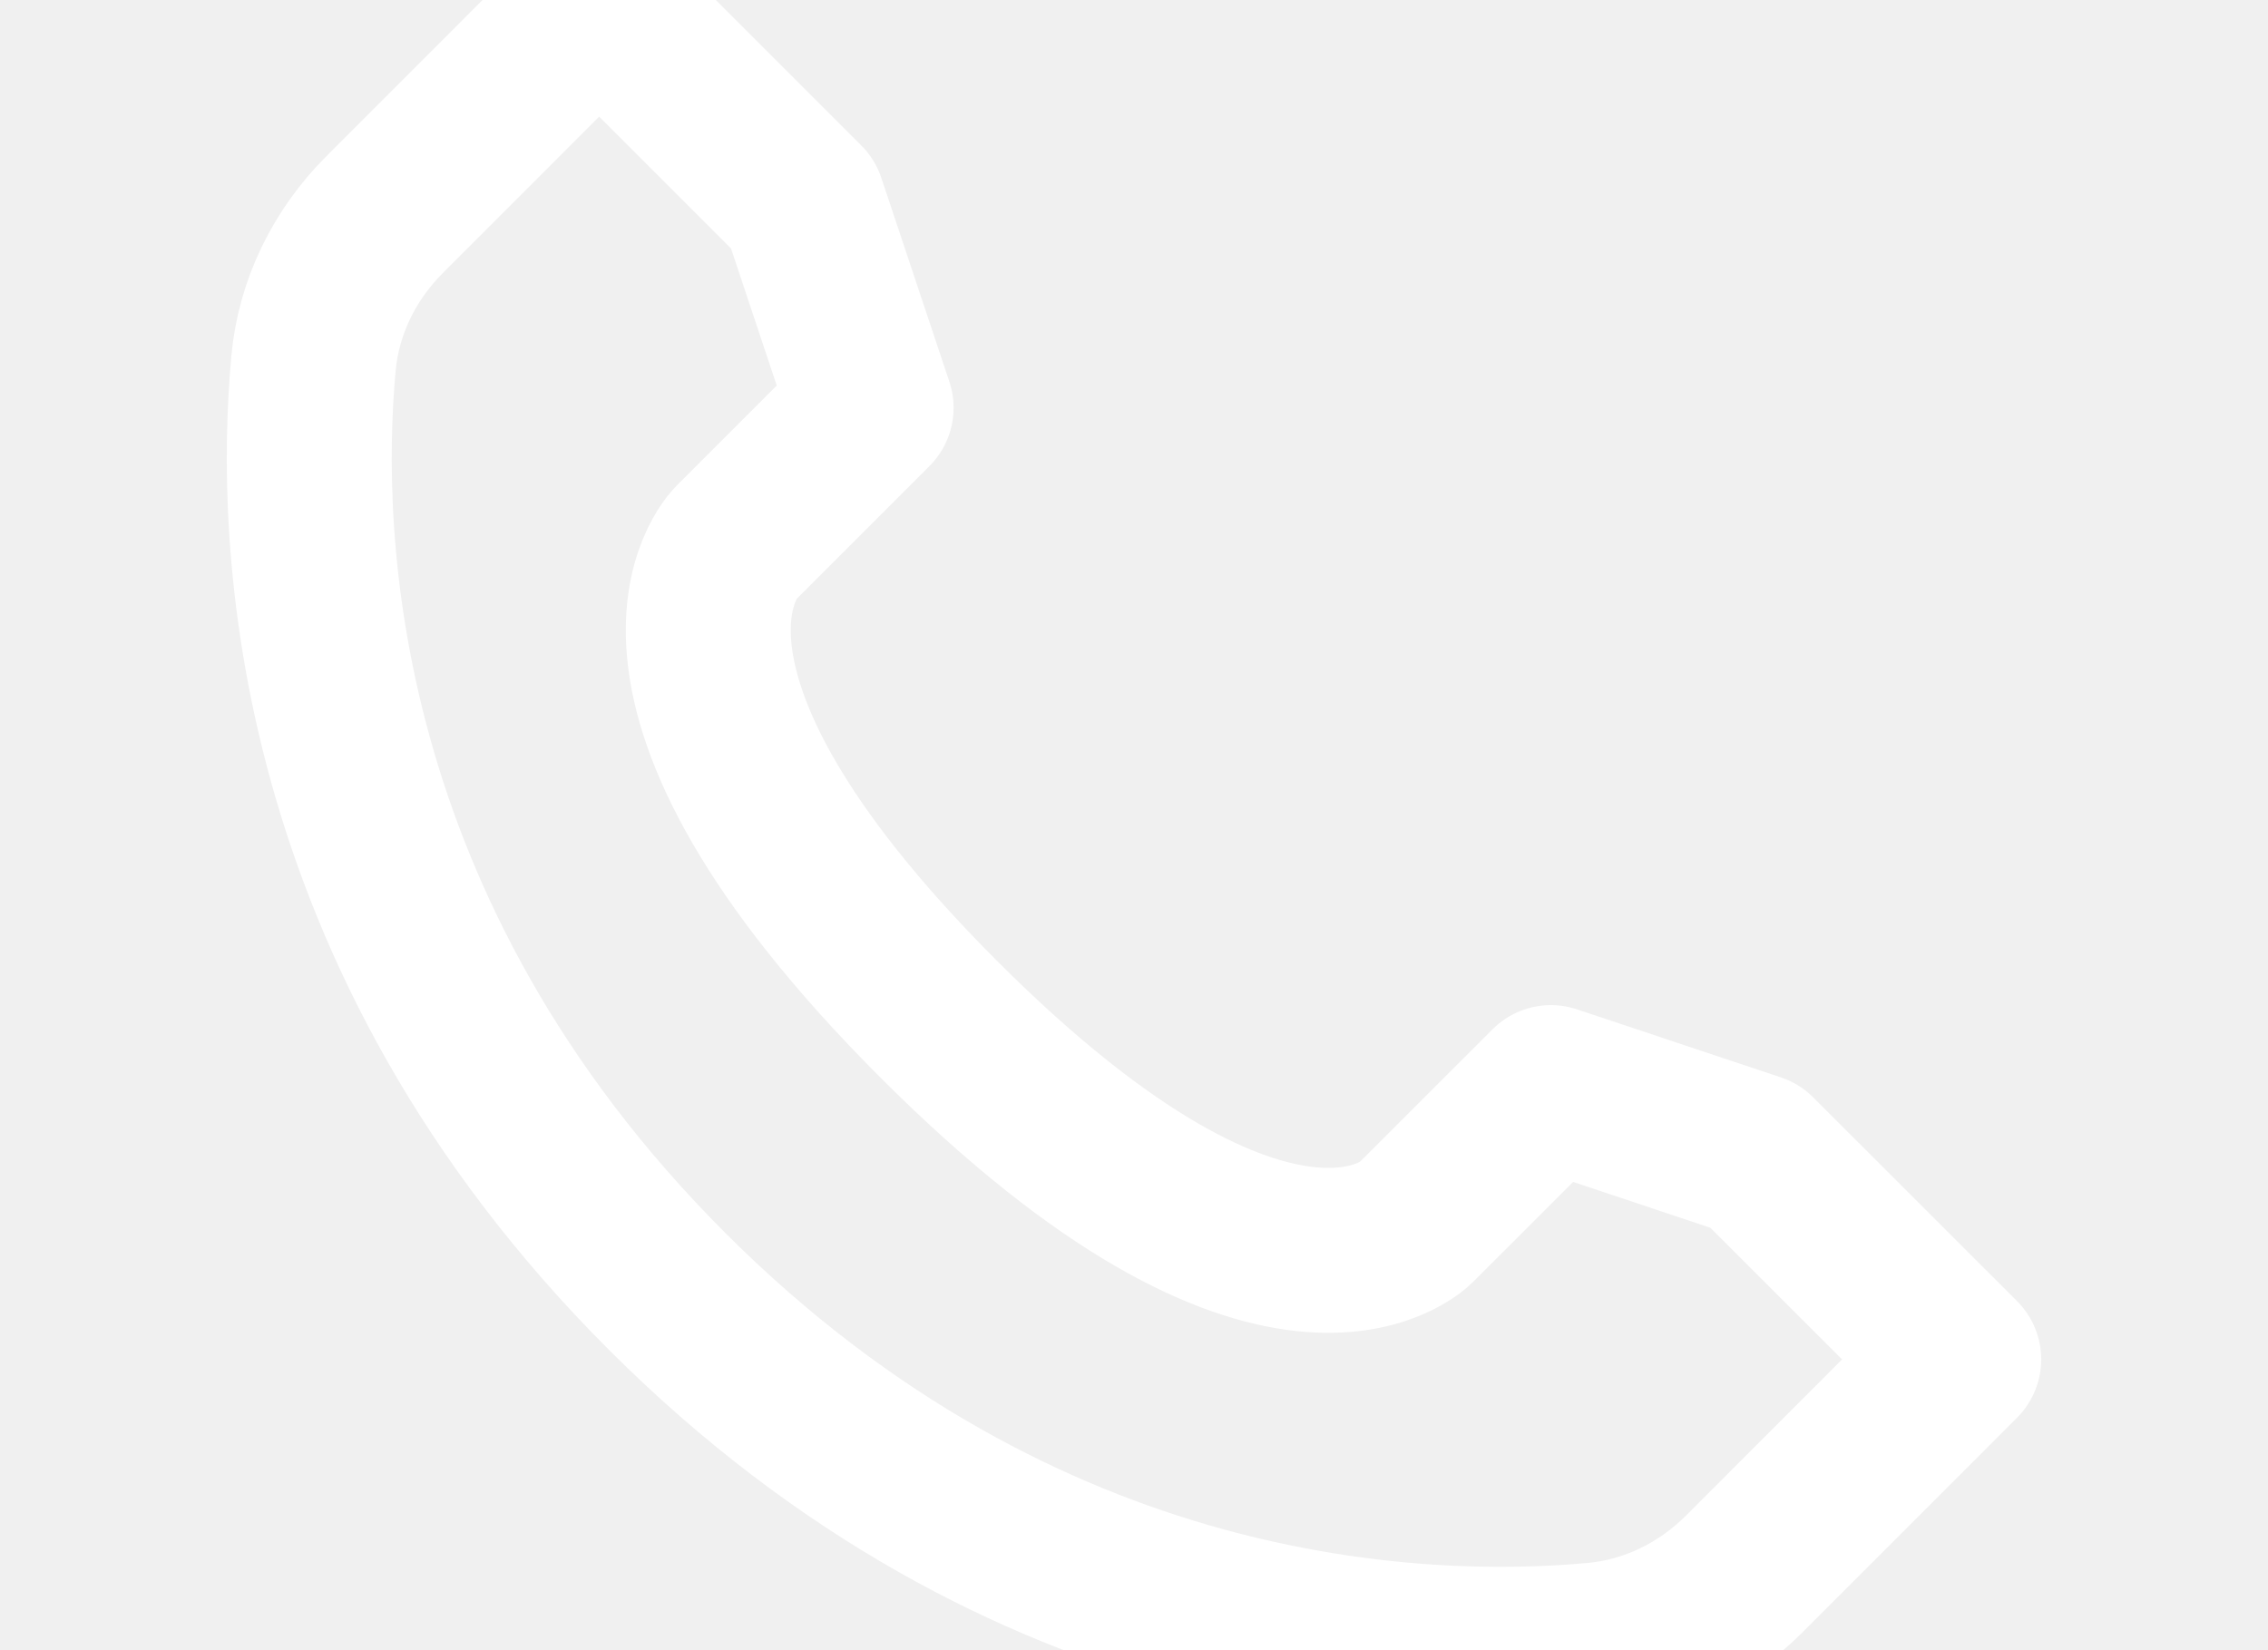
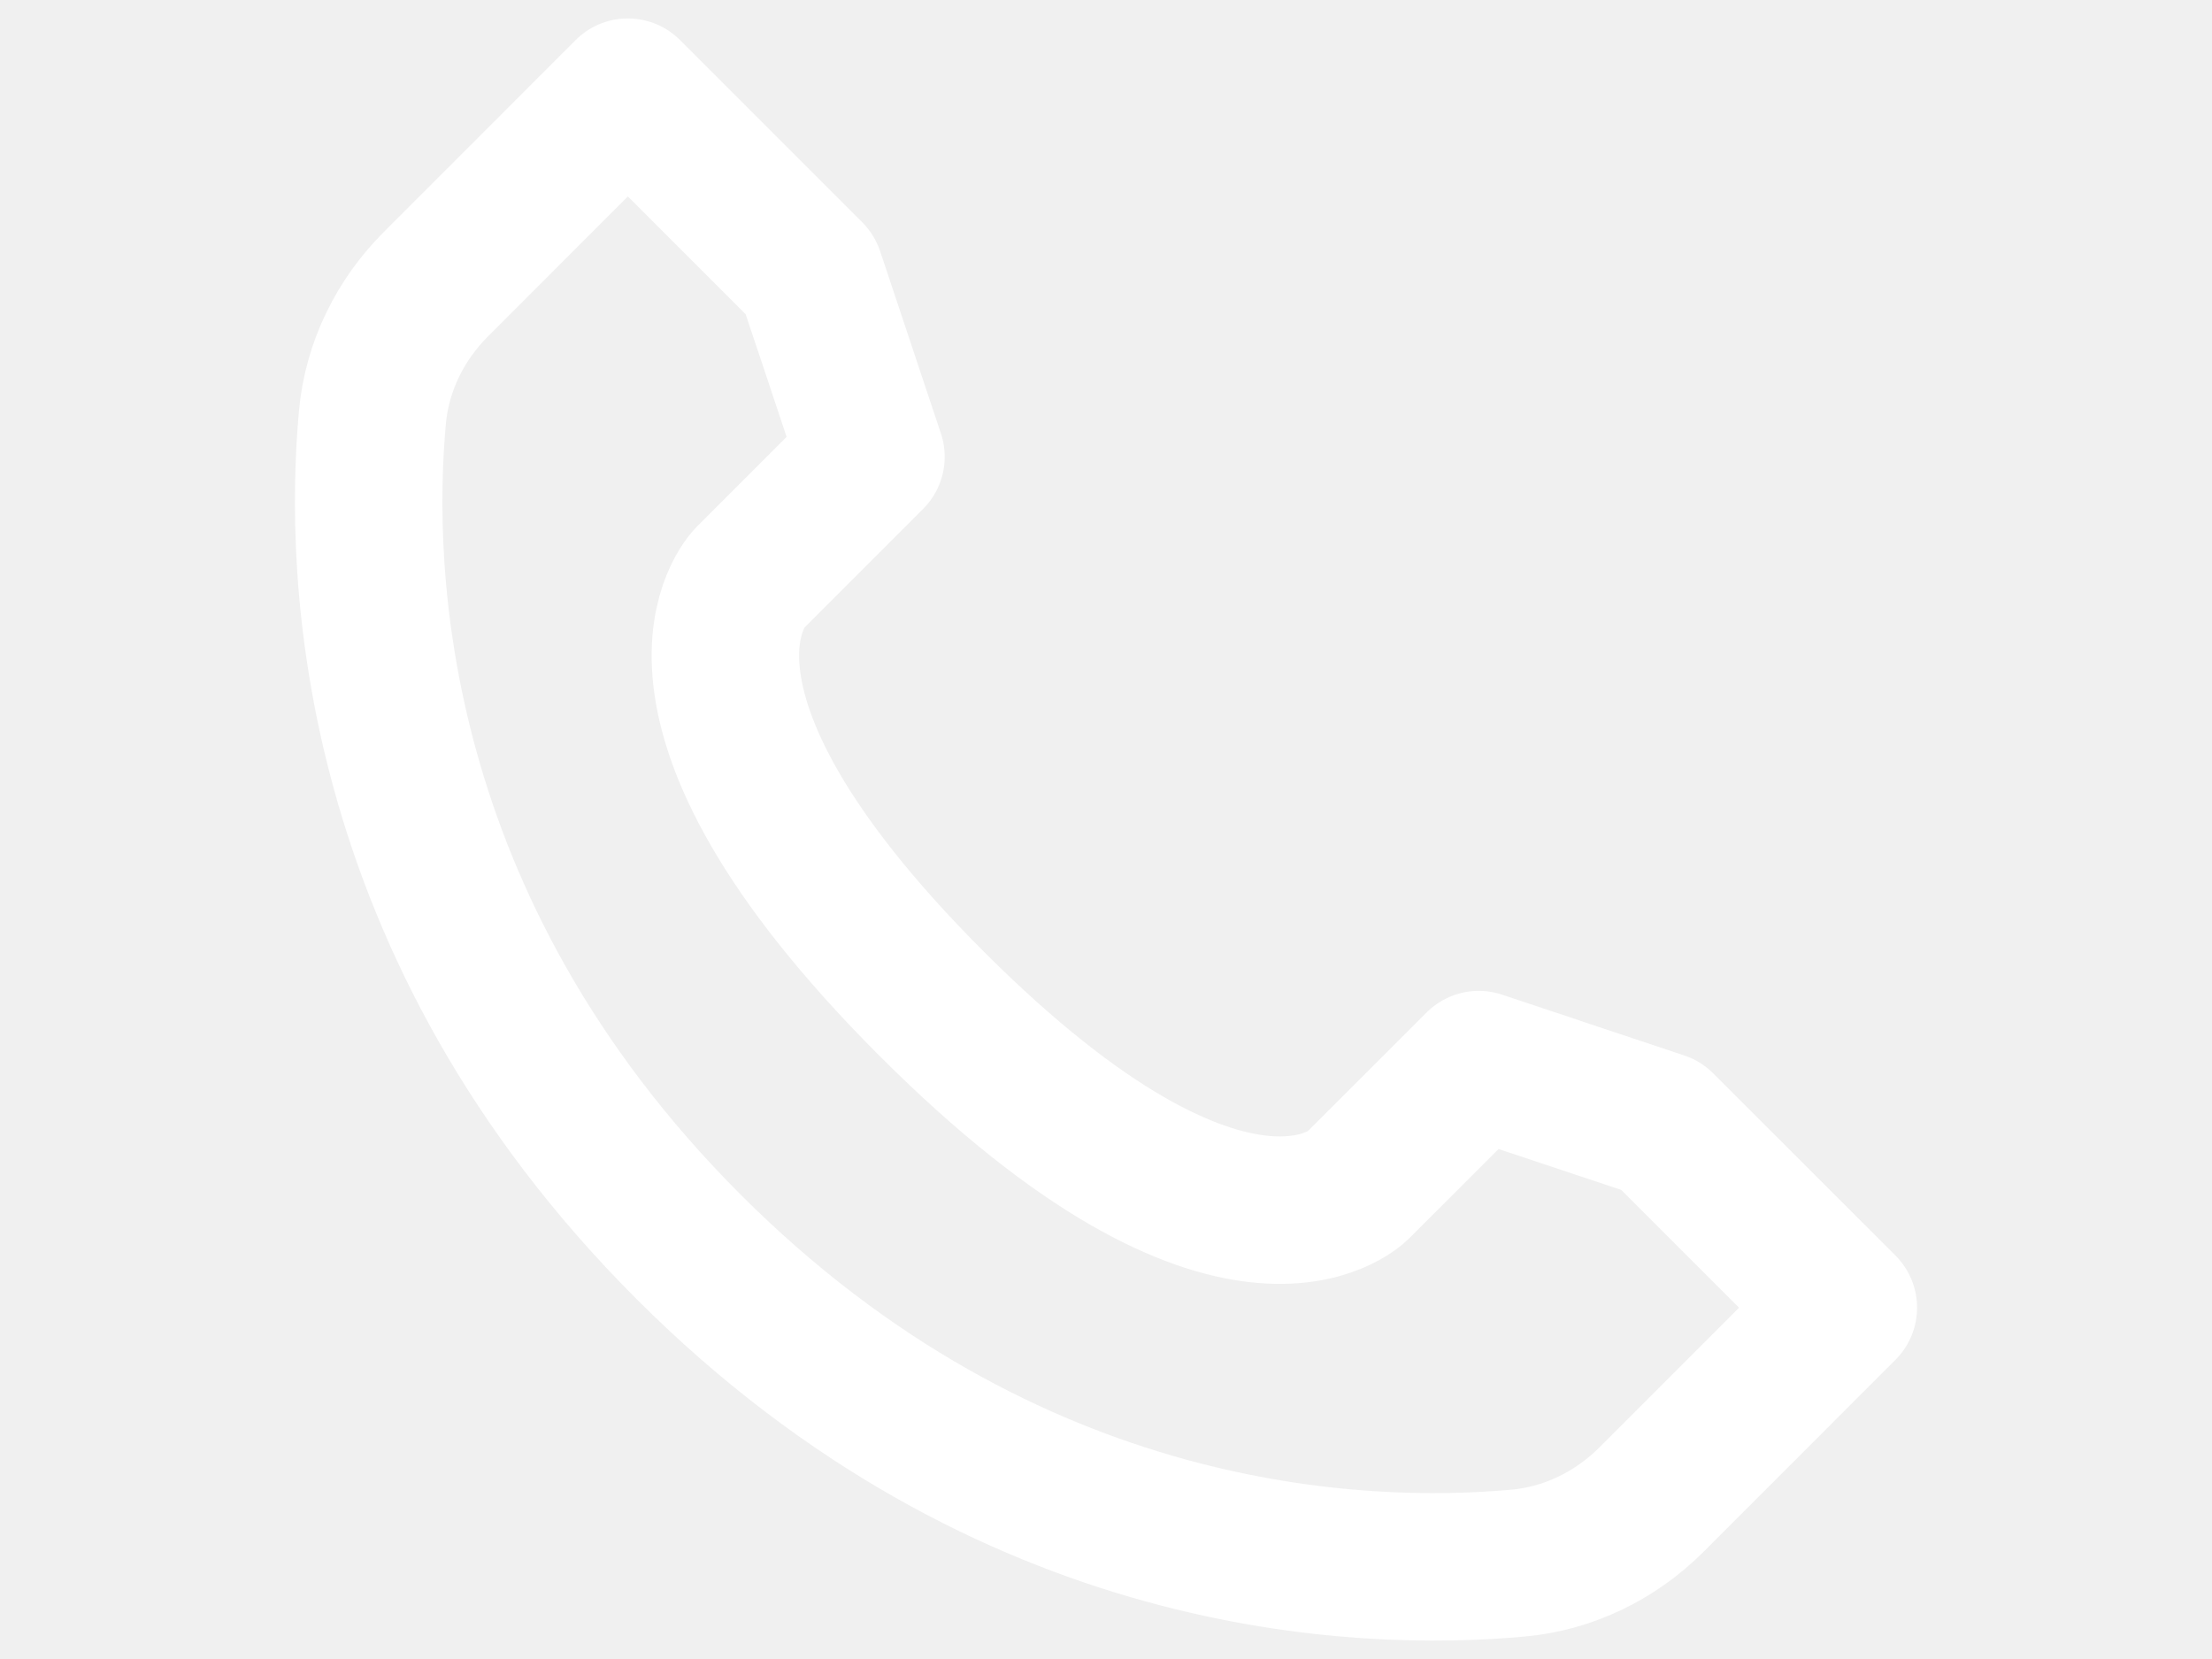
- <svg xmlns="http://www.w3.org/2000/svg" width="22px" height="16px" viewBox="0 0 22 16" version="1.1">
-   <g id="icon/ID/phone/white" stroke="none" stroke-width="1" fill="none" fill-rule="evenodd" stroke-linecap="round" stroke-linejoin="round">
-     <path d="M6.472,12.529 C9.94,15.997 13.78,16.115 15.476,15.959 C16.022,15.909 16.531,15.658 16.919,15.27 L19,13.188 L17.022,11.211 L15.044,10.551 L13.724,11.87 C13.724,11.87 12.406,13.188 9.109,9.891 C5.812,6.594 7.131,5.275 7.131,5.275 L8.45,3.956 L7.79,1.978 L5.812,0 L3.731,2.082 C3.342,2.47 3.091,2.978 3.041,3.525 C2.886,5.22 3.003,9.06 6.472,12.529 Z" id="Stroke-1-Copy" stroke="#FFFFFF" stroke-width="1.6" />
+ <svg xmlns="http://www.w3.org/2000/svg" width="24px" height="18px" viewBox="0 0 24 18" version="1.1">
+   <g id="icon/ID/phone/new/white" stroke="none" stroke-width="1" fill="none" fill-rule="evenodd" stroke-linecap="round" stroke-linejoin="round">
+     <path d="M7.472,13.529 C10.94,16.997 14.78,17.115 16.476,16.959 C17.022,16.909 17.531,16.658 17.919,16.27 L20,14.188 L18.022,12.211 L16.044,11.551 L14.724,12.87 C14.724,12.87 13.406,14.188 10.109,10.891 C6.812,7.594 8.131,6.275 8.131,6.275 L9.45,4.956 L8.79,2.978 L6.812,1 L4.731,3.082 C4.342,3.47 4.091,3.978 4.041,4.525 C3.886,6.22 4.003,10.06 7.472,13.529 Z" id="Stroke-1-Copy" stroke="#FFFFFF" stroke-width="1.6" />
  </g>
</svg>
